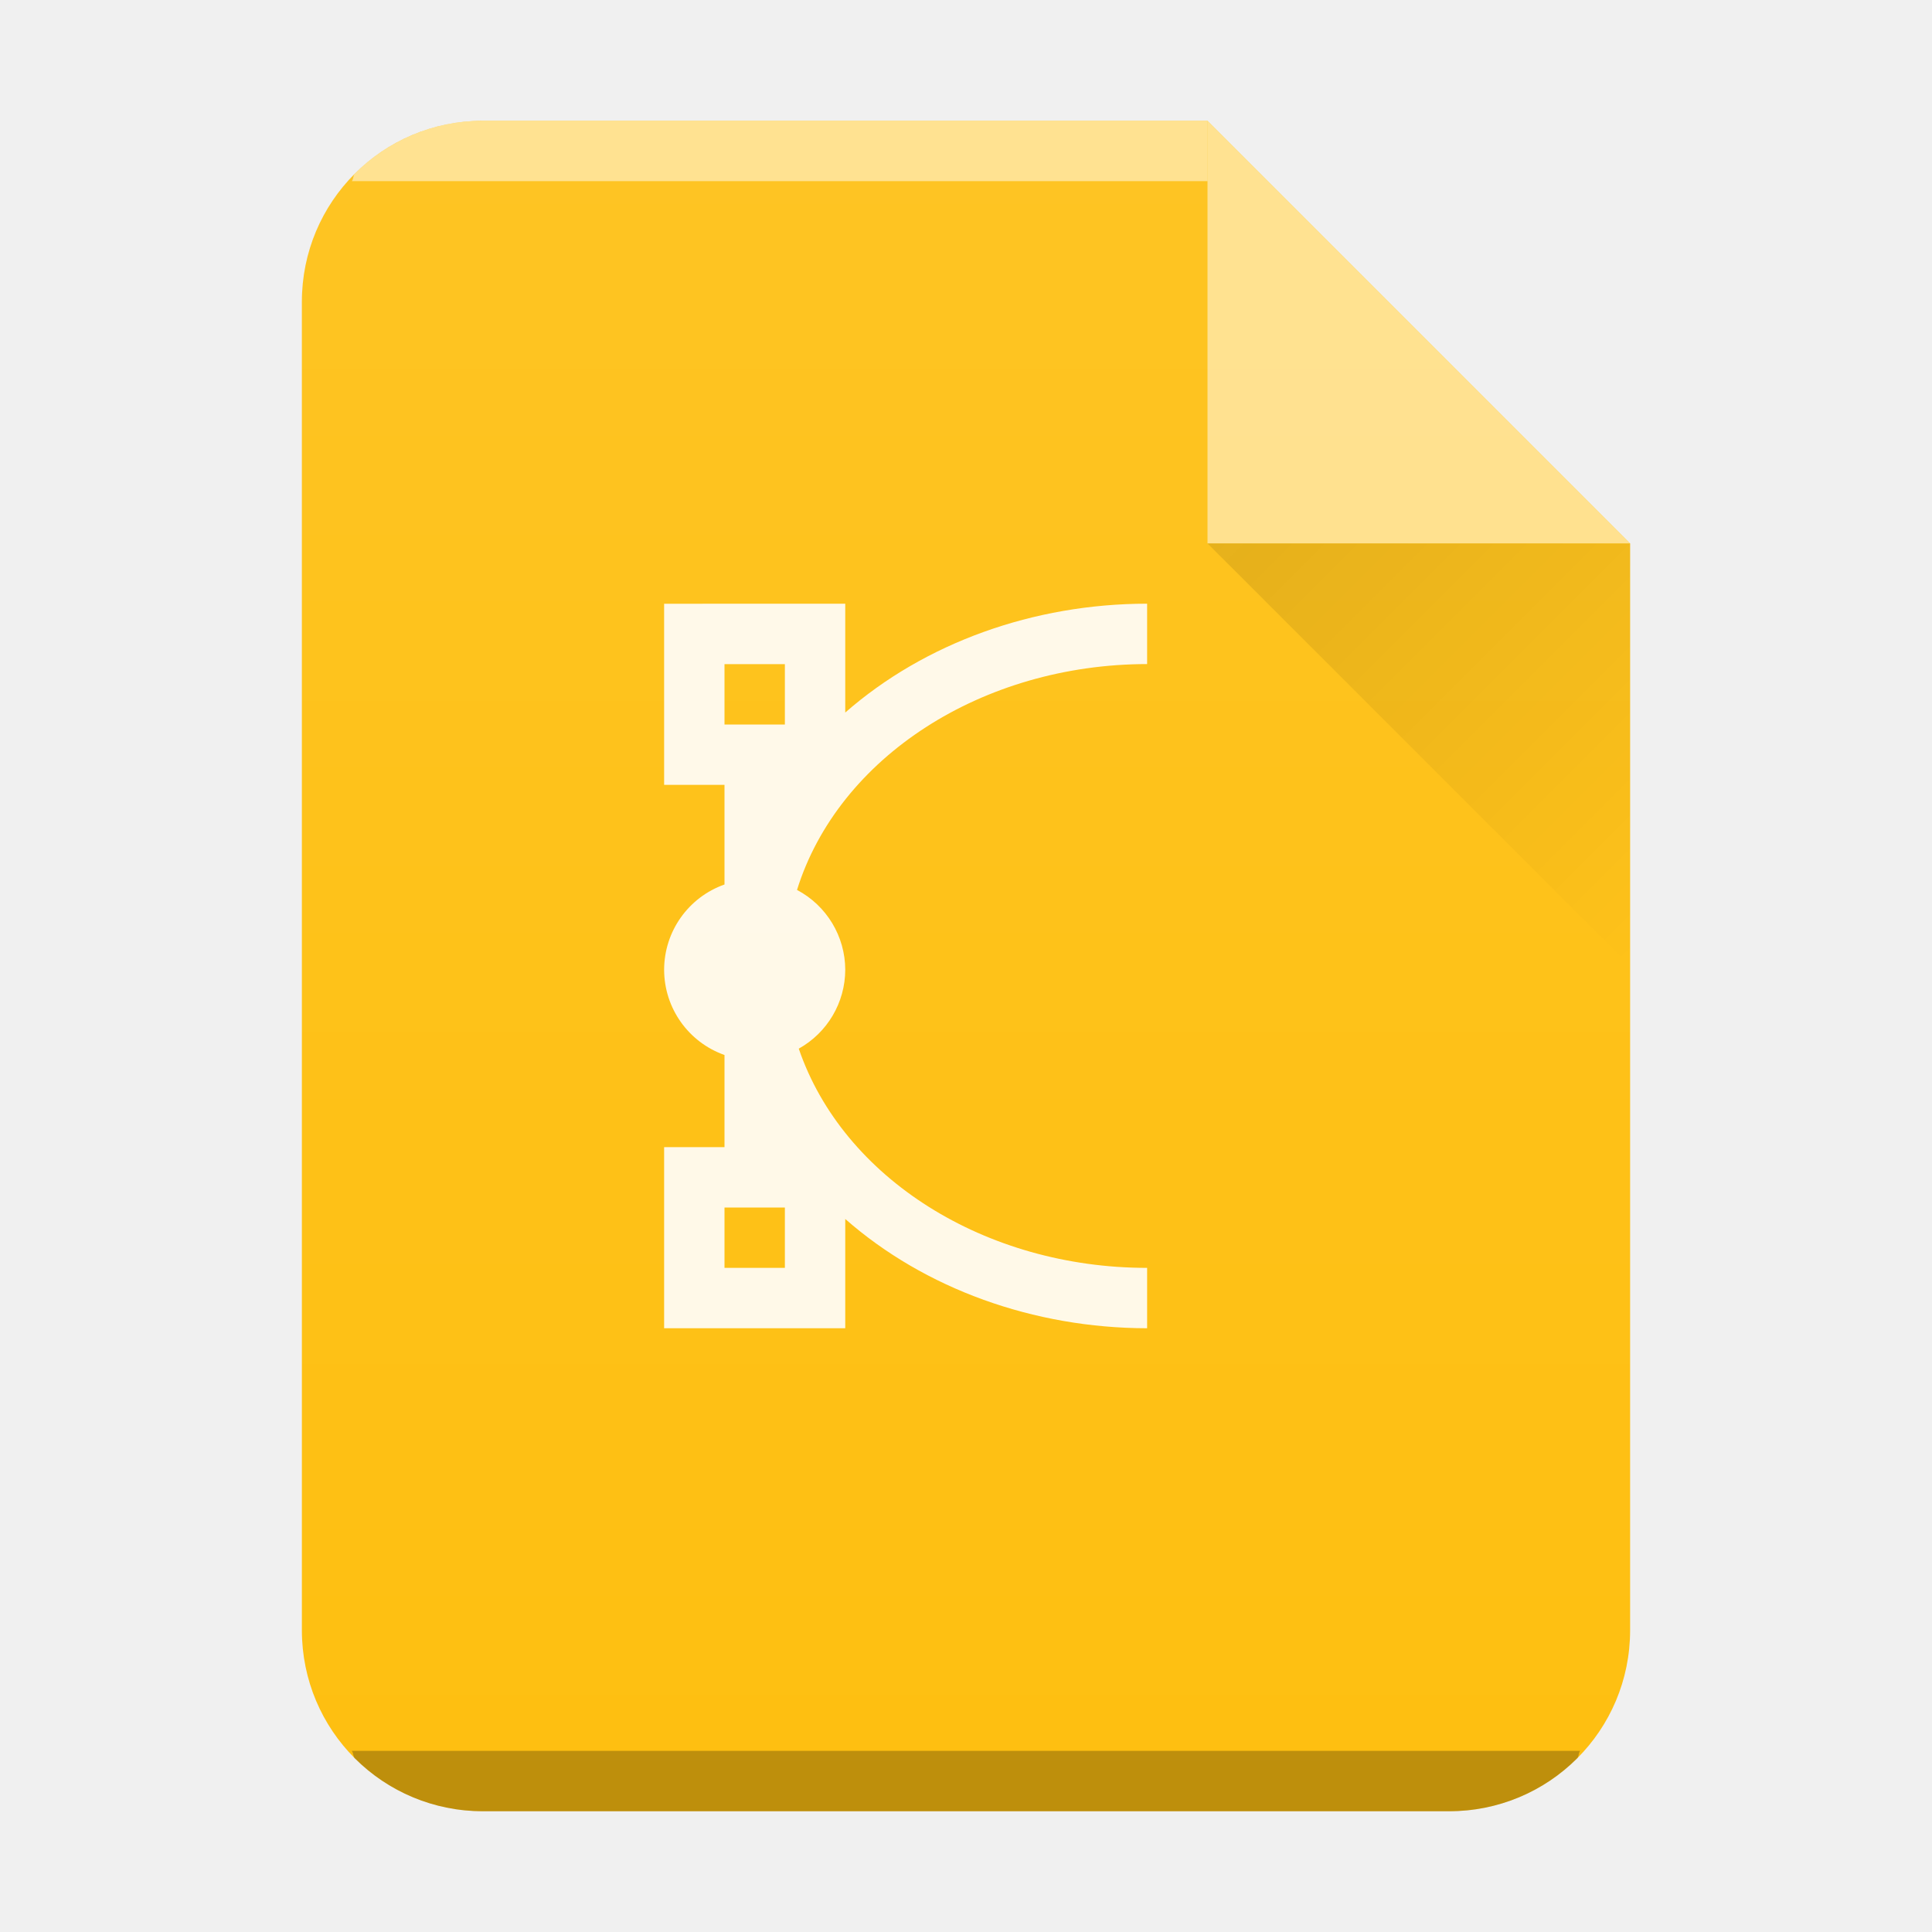
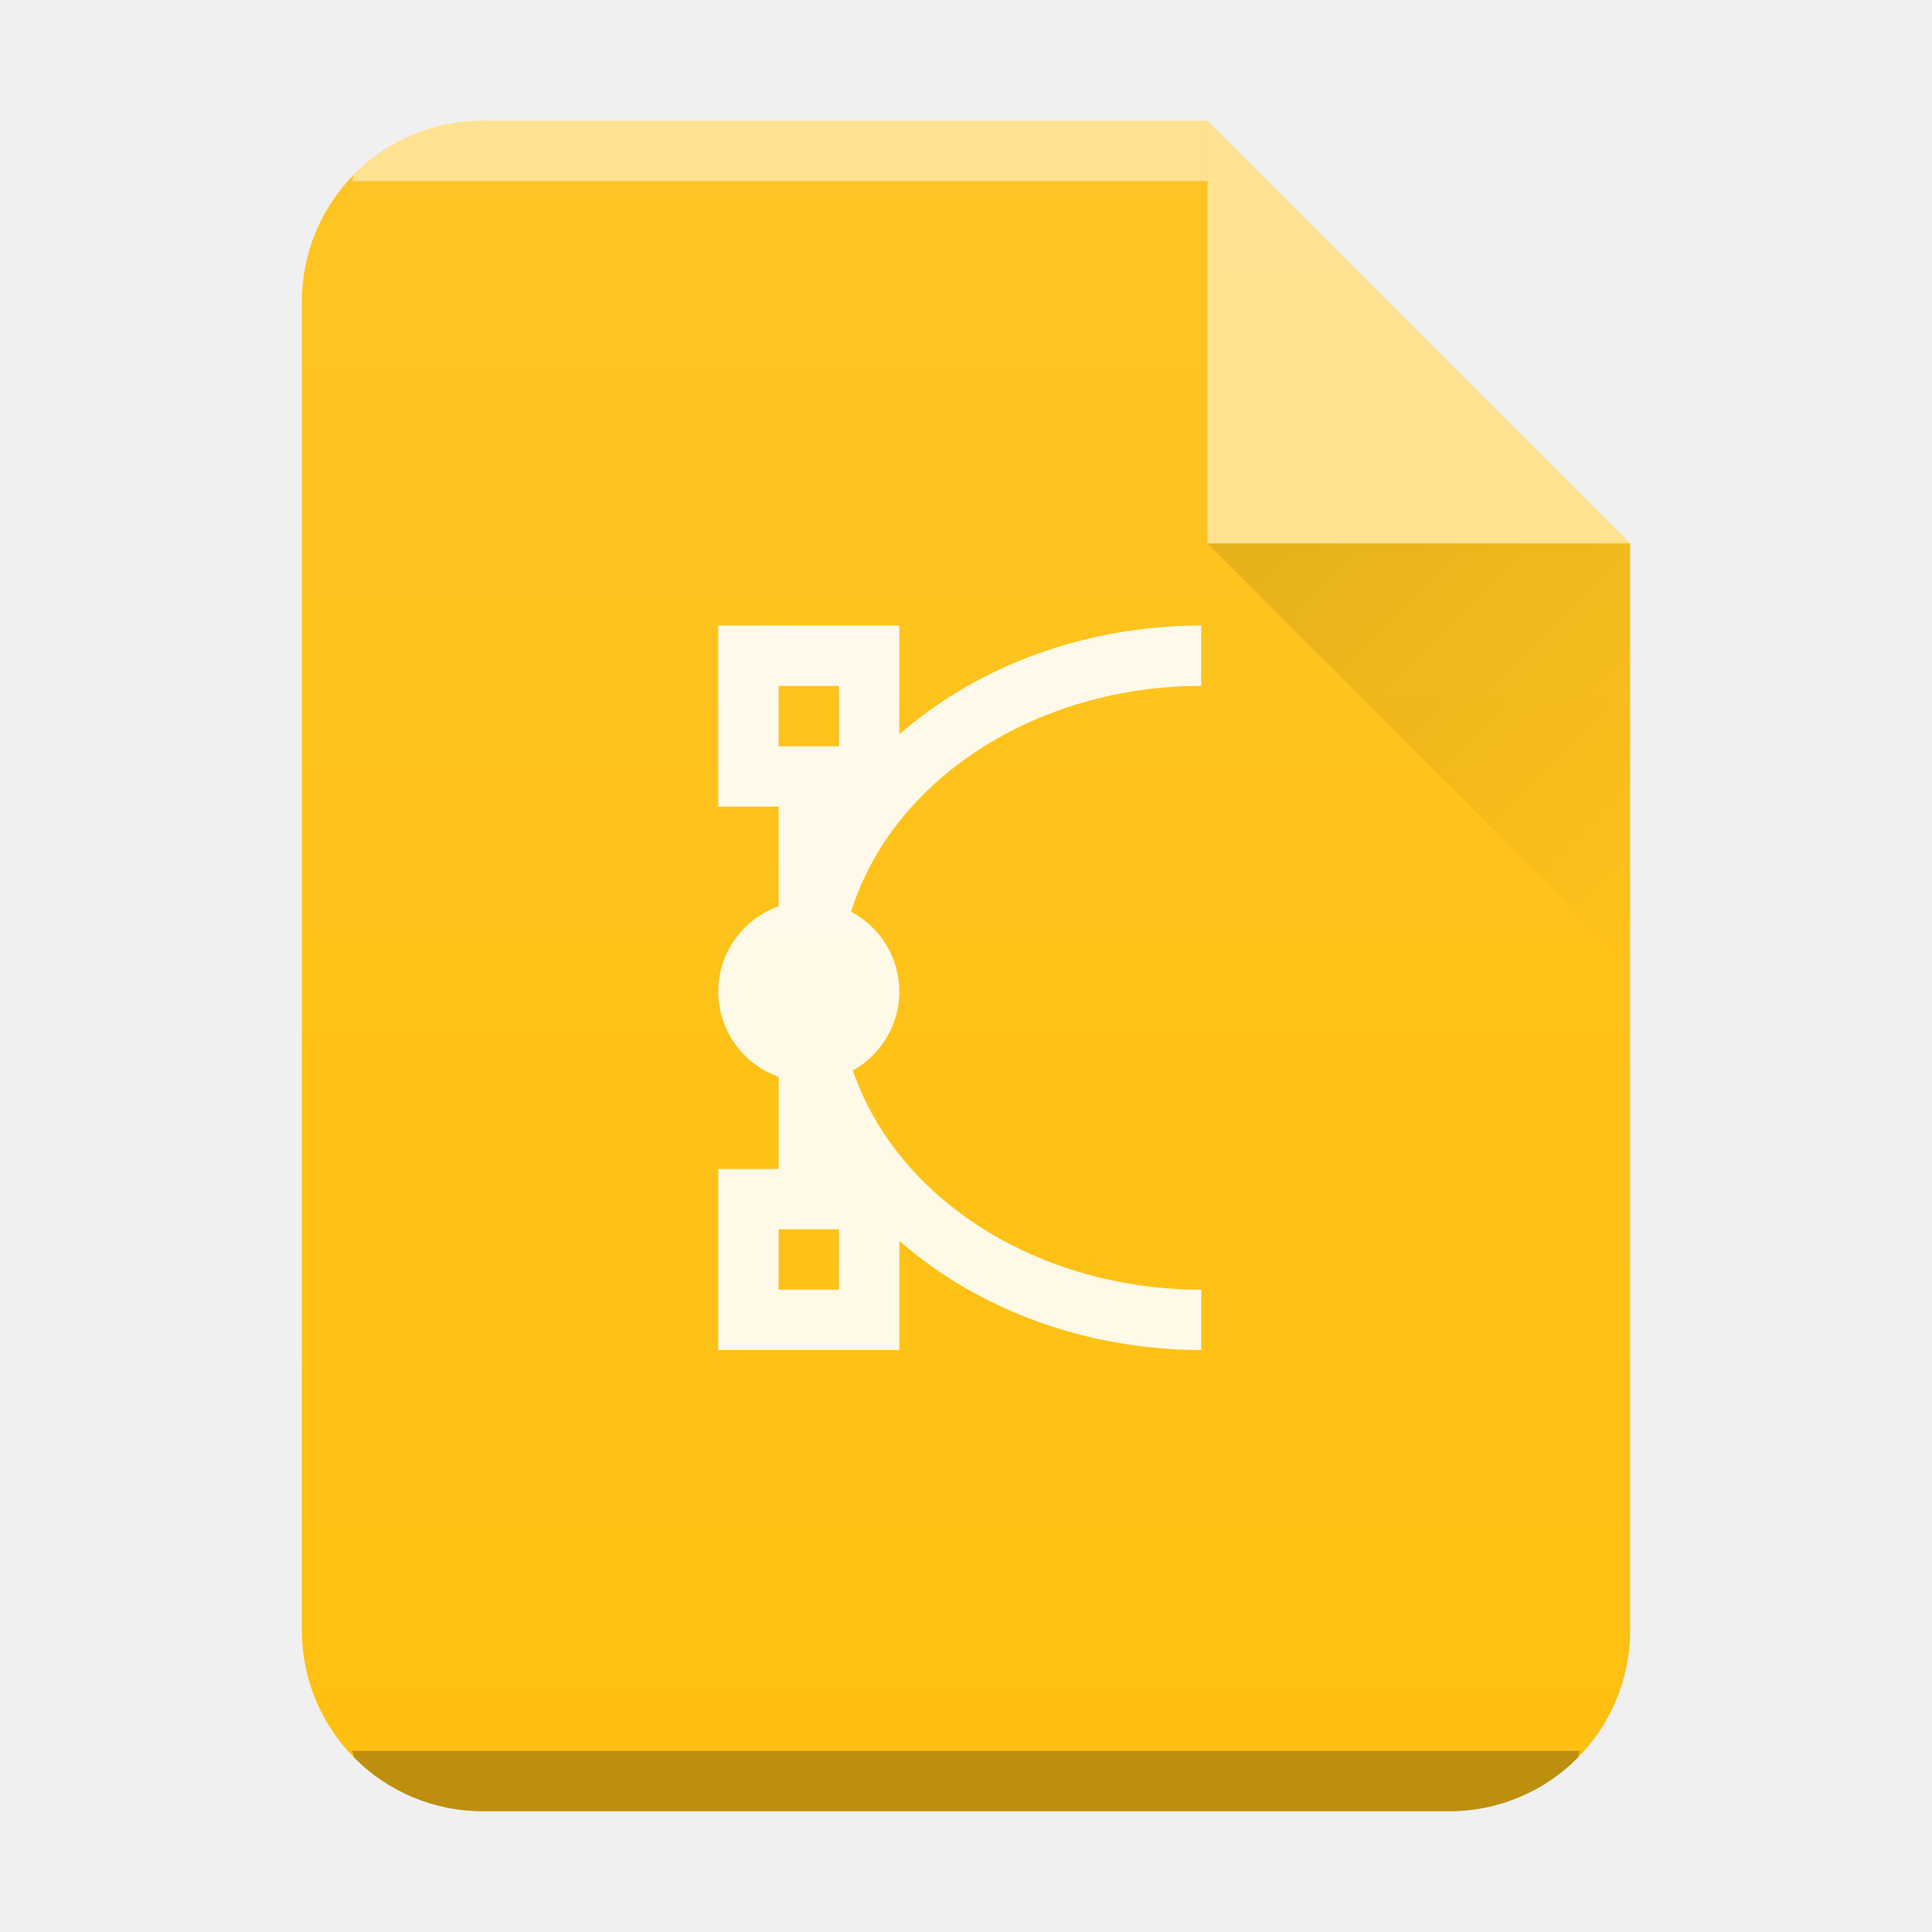
- <svg xmlns="http://www.w3.org/2000/svg" xmlns:xlink="http://www.w3.org/1999/xlink" width="32" height="32">
-   <defs>
+ <svg xmlns="http://www.w3.org/2000/svg" xmlns:xlink="http://www.w3.org/1999/xlink" width="32" height="32" version="1.1" id="svg31">
+   <defs id="defs13">
    <linearGradient id="c" y1="17" y2="24" x1="47" x2="54" gradientUnits="userSpaceOnUse" gradientTransform="translate(357.57 507.8)">
-       <stop stop-color="#060606" />
-       <stop offset="1" stop-opacity="0" />
+       <stop stop-color="#060606" id="stop2" />
+       <stop offset="1" stop-opacity="0" id="stop4" />
    </linearGradient>
    <linearGradient xlink:href="#a" id="b" x1="5" y1="30" x2="5" y2="2" gradientUnits="userSpaceOnUse" gradientTransform="translate(-20)" />
    <linearGradient id="a" y1="392.36" y2="365.36" x2="0" gradientUnits="userSpaceOnUse" gradientTransform="translate(309.57 152.44)">
-       <stop stop-color="#fff" stop-opacity="0" />
-       <stop offset="1" stop-color="#fff" stop-opacity=".2" />
+       <stop stop-color="#fff" stop-opacity="0" id="stop8" />
+       <stop offset="1" stop-color="#fff" stop-opacity=".2" id="stop10" />
    </linearGradient>
  </defs>
-   <path d="M20 2H8C6.338 2 5 3.338 5 5v22c0 1.662 1.338 3 3 3h16c1.662 0 3-1.338 3-3V9z" fill="#febf10" />
-   <path d="M8 2a2.99 2.99 0 00-2.123.877c-.031.031-.02.09-.05.123H20V2z" color="#000" opacity=".5" fill="#fff" />
-   <path d="M5.826 29c.03.033.02.092.051.123A2.99 2.99 0 008 30h16a2.99 2.99 0 002.123-.877c.031-.031.02-.09.05-.123z" color="#000" opacity=".25" />
-   <path d="M20 2H8C6.338 2 5 3.338 5 5v22c0 1.662 1.338 3 3 3h16c1.662 0 3-1.338 3-3V9z" opacity=".4" fill="url(#b)" />
-   <g fill-rule="evenodd">
-     <path d="M404.57 524.8l7 7v-7z" opacity=".1" fill="url(#c)" transform="translate(-384.57 -515.8)" />
-     <path d="M27 9l-7-7v7z" color="#000" opacity=".5" fill="#fff" />
+   <path d="M20 2H8C6.338 2 5 3.338 5 5v22c0 1.662 1.338 3 3 3h16c1.662 0 3-1.338 3-3V9z" fill="#febf10" id="path15" />
+   <path d="M8 2a2.99 2.99 0 00-2.123.877c-.031.031-.02.09-.05.123H20V2z" color="#000" opacity=".5" fill="#fff" id="path17" />
+   <path d="M5.826 29c.03.033.02.092.051.123A2.99 2.99 0 008 30h16a2.99 2.99 0 002.123-.877c.031-.031.02-.09.05-.123z" color="#000" opacity=".25" id="path19" />
+   <path d="M 20,2 H 8 c -1.662,0 -3,1.338 -3,3 v 22 c 0,1.662 1.338,3 3,3 H 24 c 1.662,0 3,-1.338 3,-3 V 9 Z" opacity="0.4" fill="url(#b)" id="path21" style="fill:url(#b)" />
+   <g fill-rule="evenodd" id="g27">
+     <path d="M404.57 524.8l7 7v-7z" opacity=".1" fill="url(#c)" transform="translate(-384.57 -515.8)" id="path23" />
+     <path d="M27 9l-7-7v7z" color="#000" opacity=".5" fill="#fff" id="path25" />
  </g>
-   <path d="M11 10v3h1v1.65a1.5 1.5 0 00-1 1.412 1.5 1.5 0 001 1.412V19h-1v3h3V20.19A7 6 0 0019 22v-1a6 5 0 01-5.77-3.631 1.5 1.5 0 00.77-1.307 1.5 1.5 0 00-.799-1.322A6 5 0 0119 10.999v-1a7 6 0 00-5 1.803V9.999zm1 1h1v1h-1zm0 9h1v1h-1z" color="#4d4d4d" opacity=".9" fill="#fff" fill-rule="evenodd" />
+   <path d="m 11.896,10.361 v 3 h 1 v 1.65 a 1.5,1.5 0 0 0 -1,1.412 1.5,1.5 0 0 0 1,1.412 v 1.526 h -1 v 3 h 3 v -1.81 a 7,6 0 0 0 5,1.81 v -1 a 6,5 0 0 1 -5.77,-3.631 1.5,1.5 0 0 0 0.77,-1.307 1.5,1.5 0 0 0 -0.799,-1.322 6,5 0 0 1 5.799,-3.741 v -1 a 7,6 0 0 0 -5,1.803 v -1.803 z m 1,1 h 1 v 1 h -1 z m 0,9 h 1 v 1 h -1 z" color="#4d4d4d" opacity="0.9" fill="#ffffff" fill-rule="evenodd" id="path29" />
</svg>
